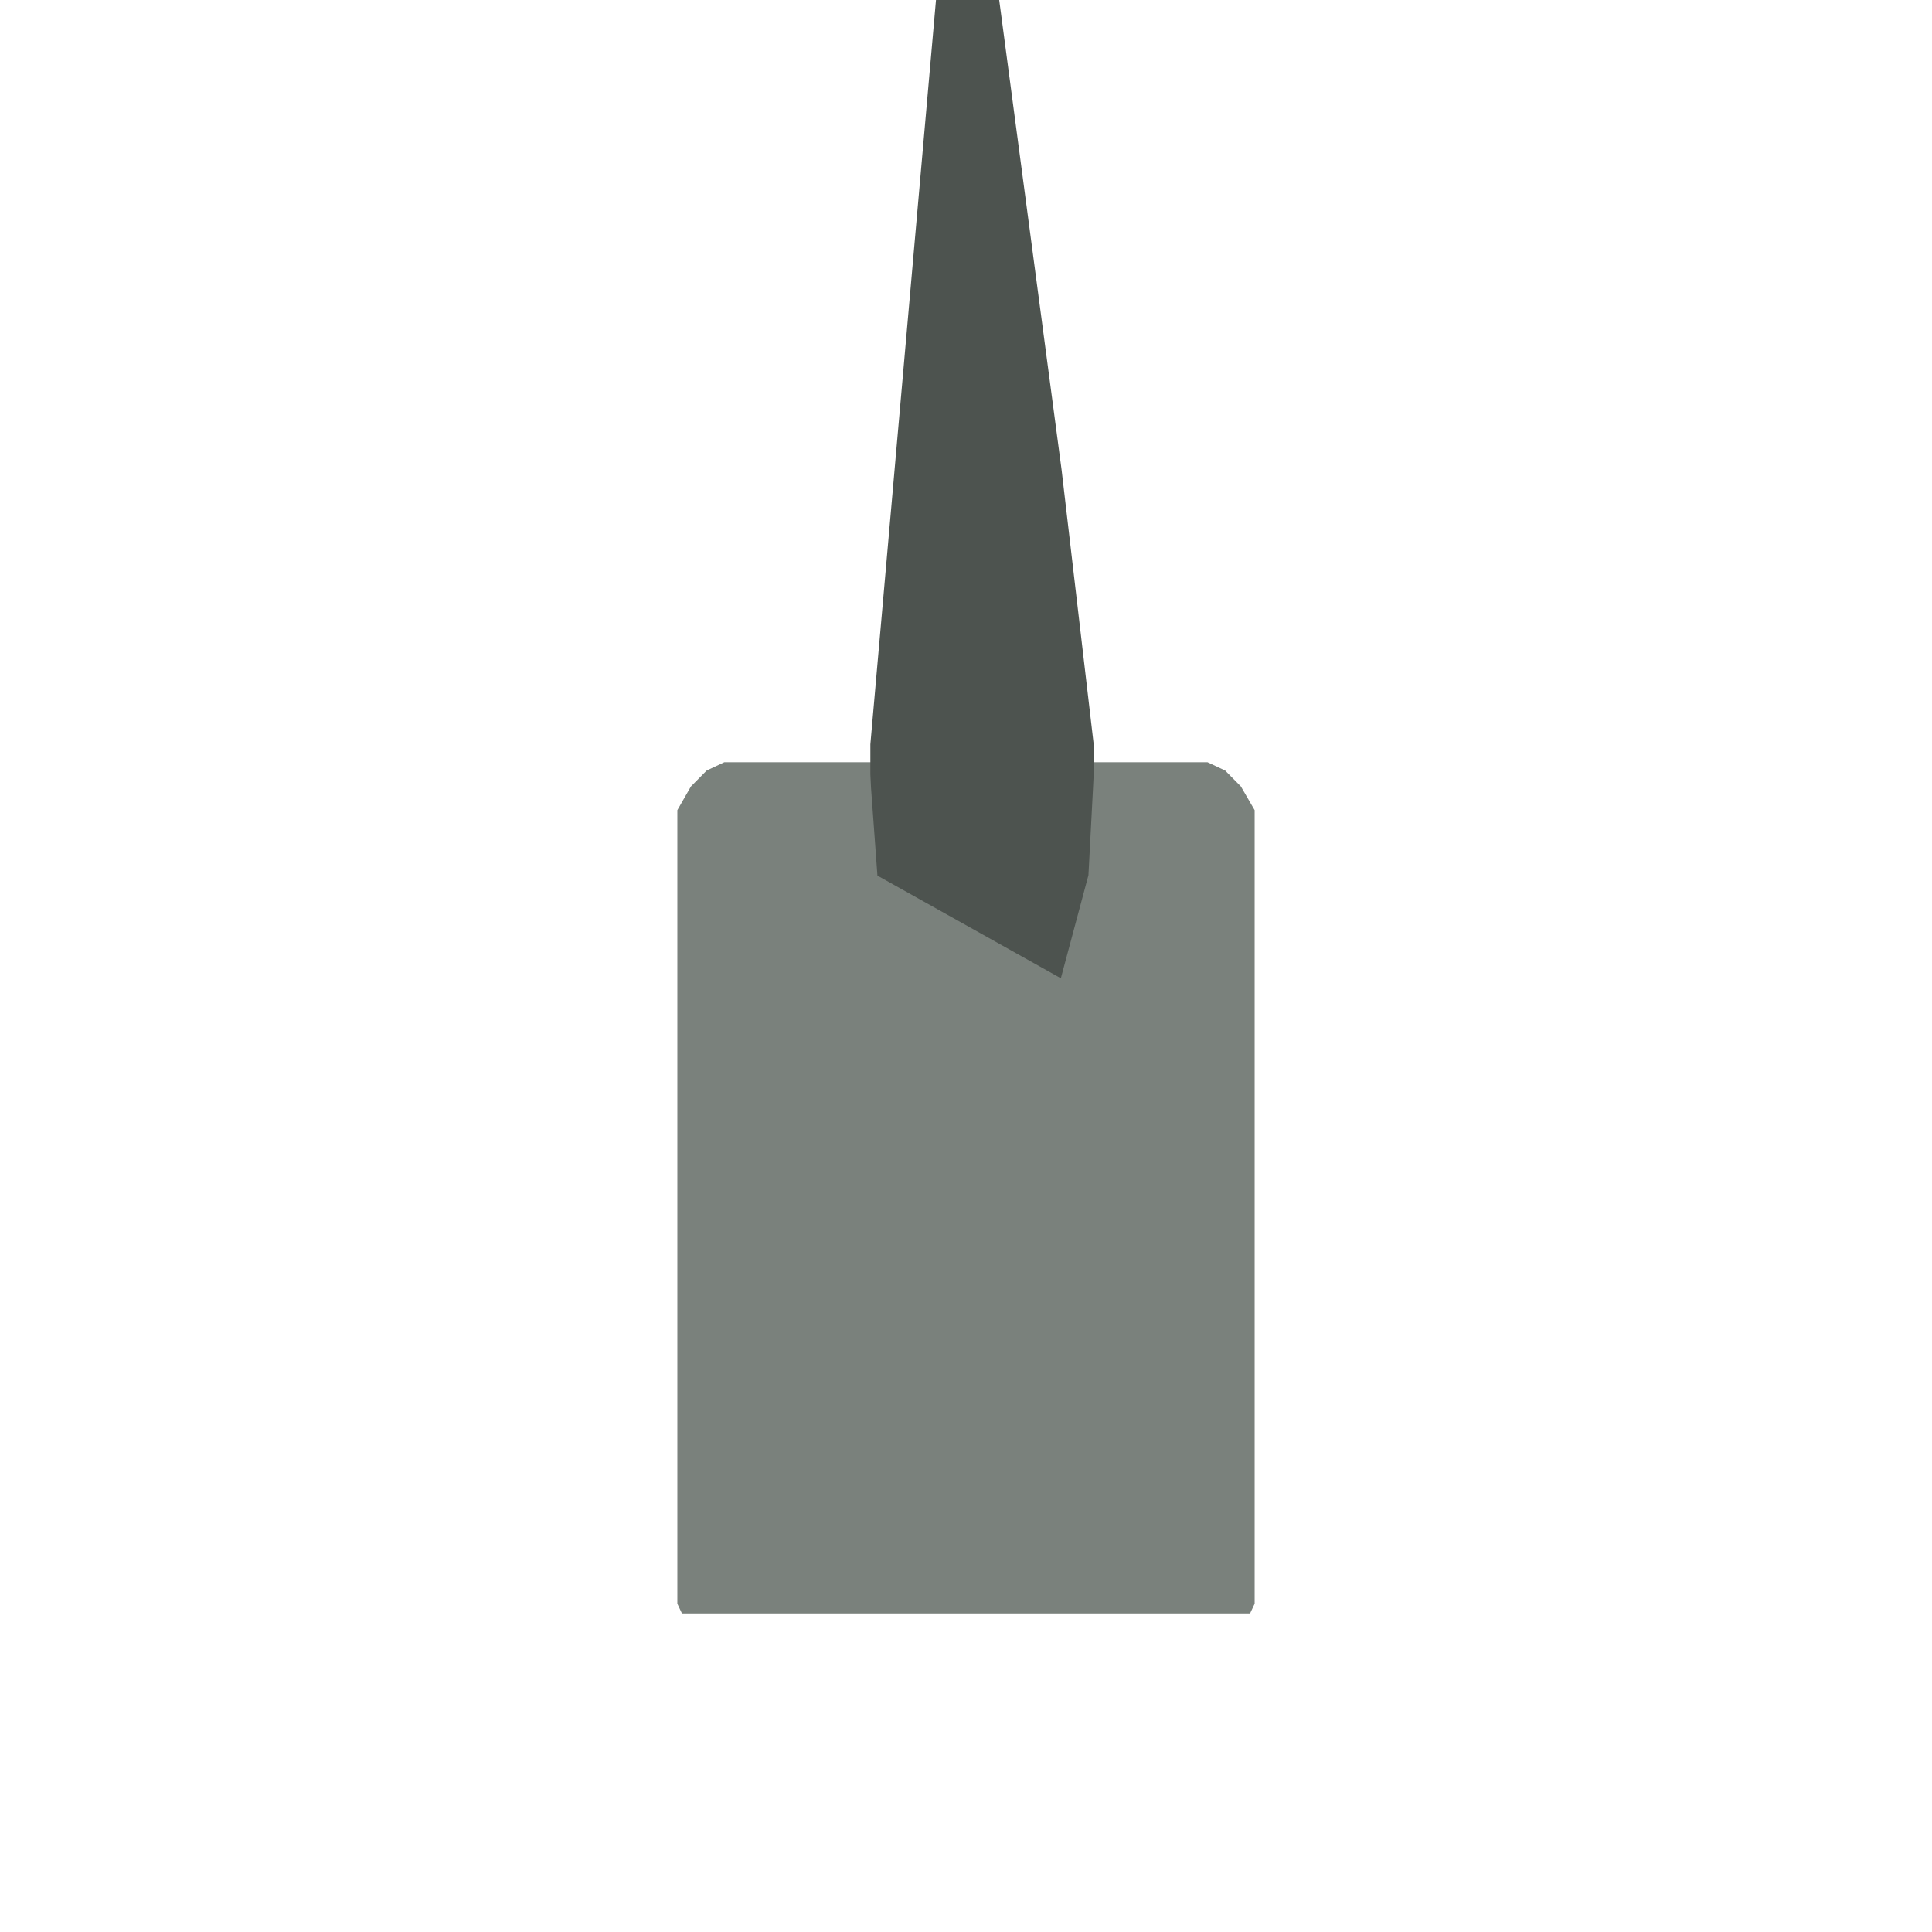
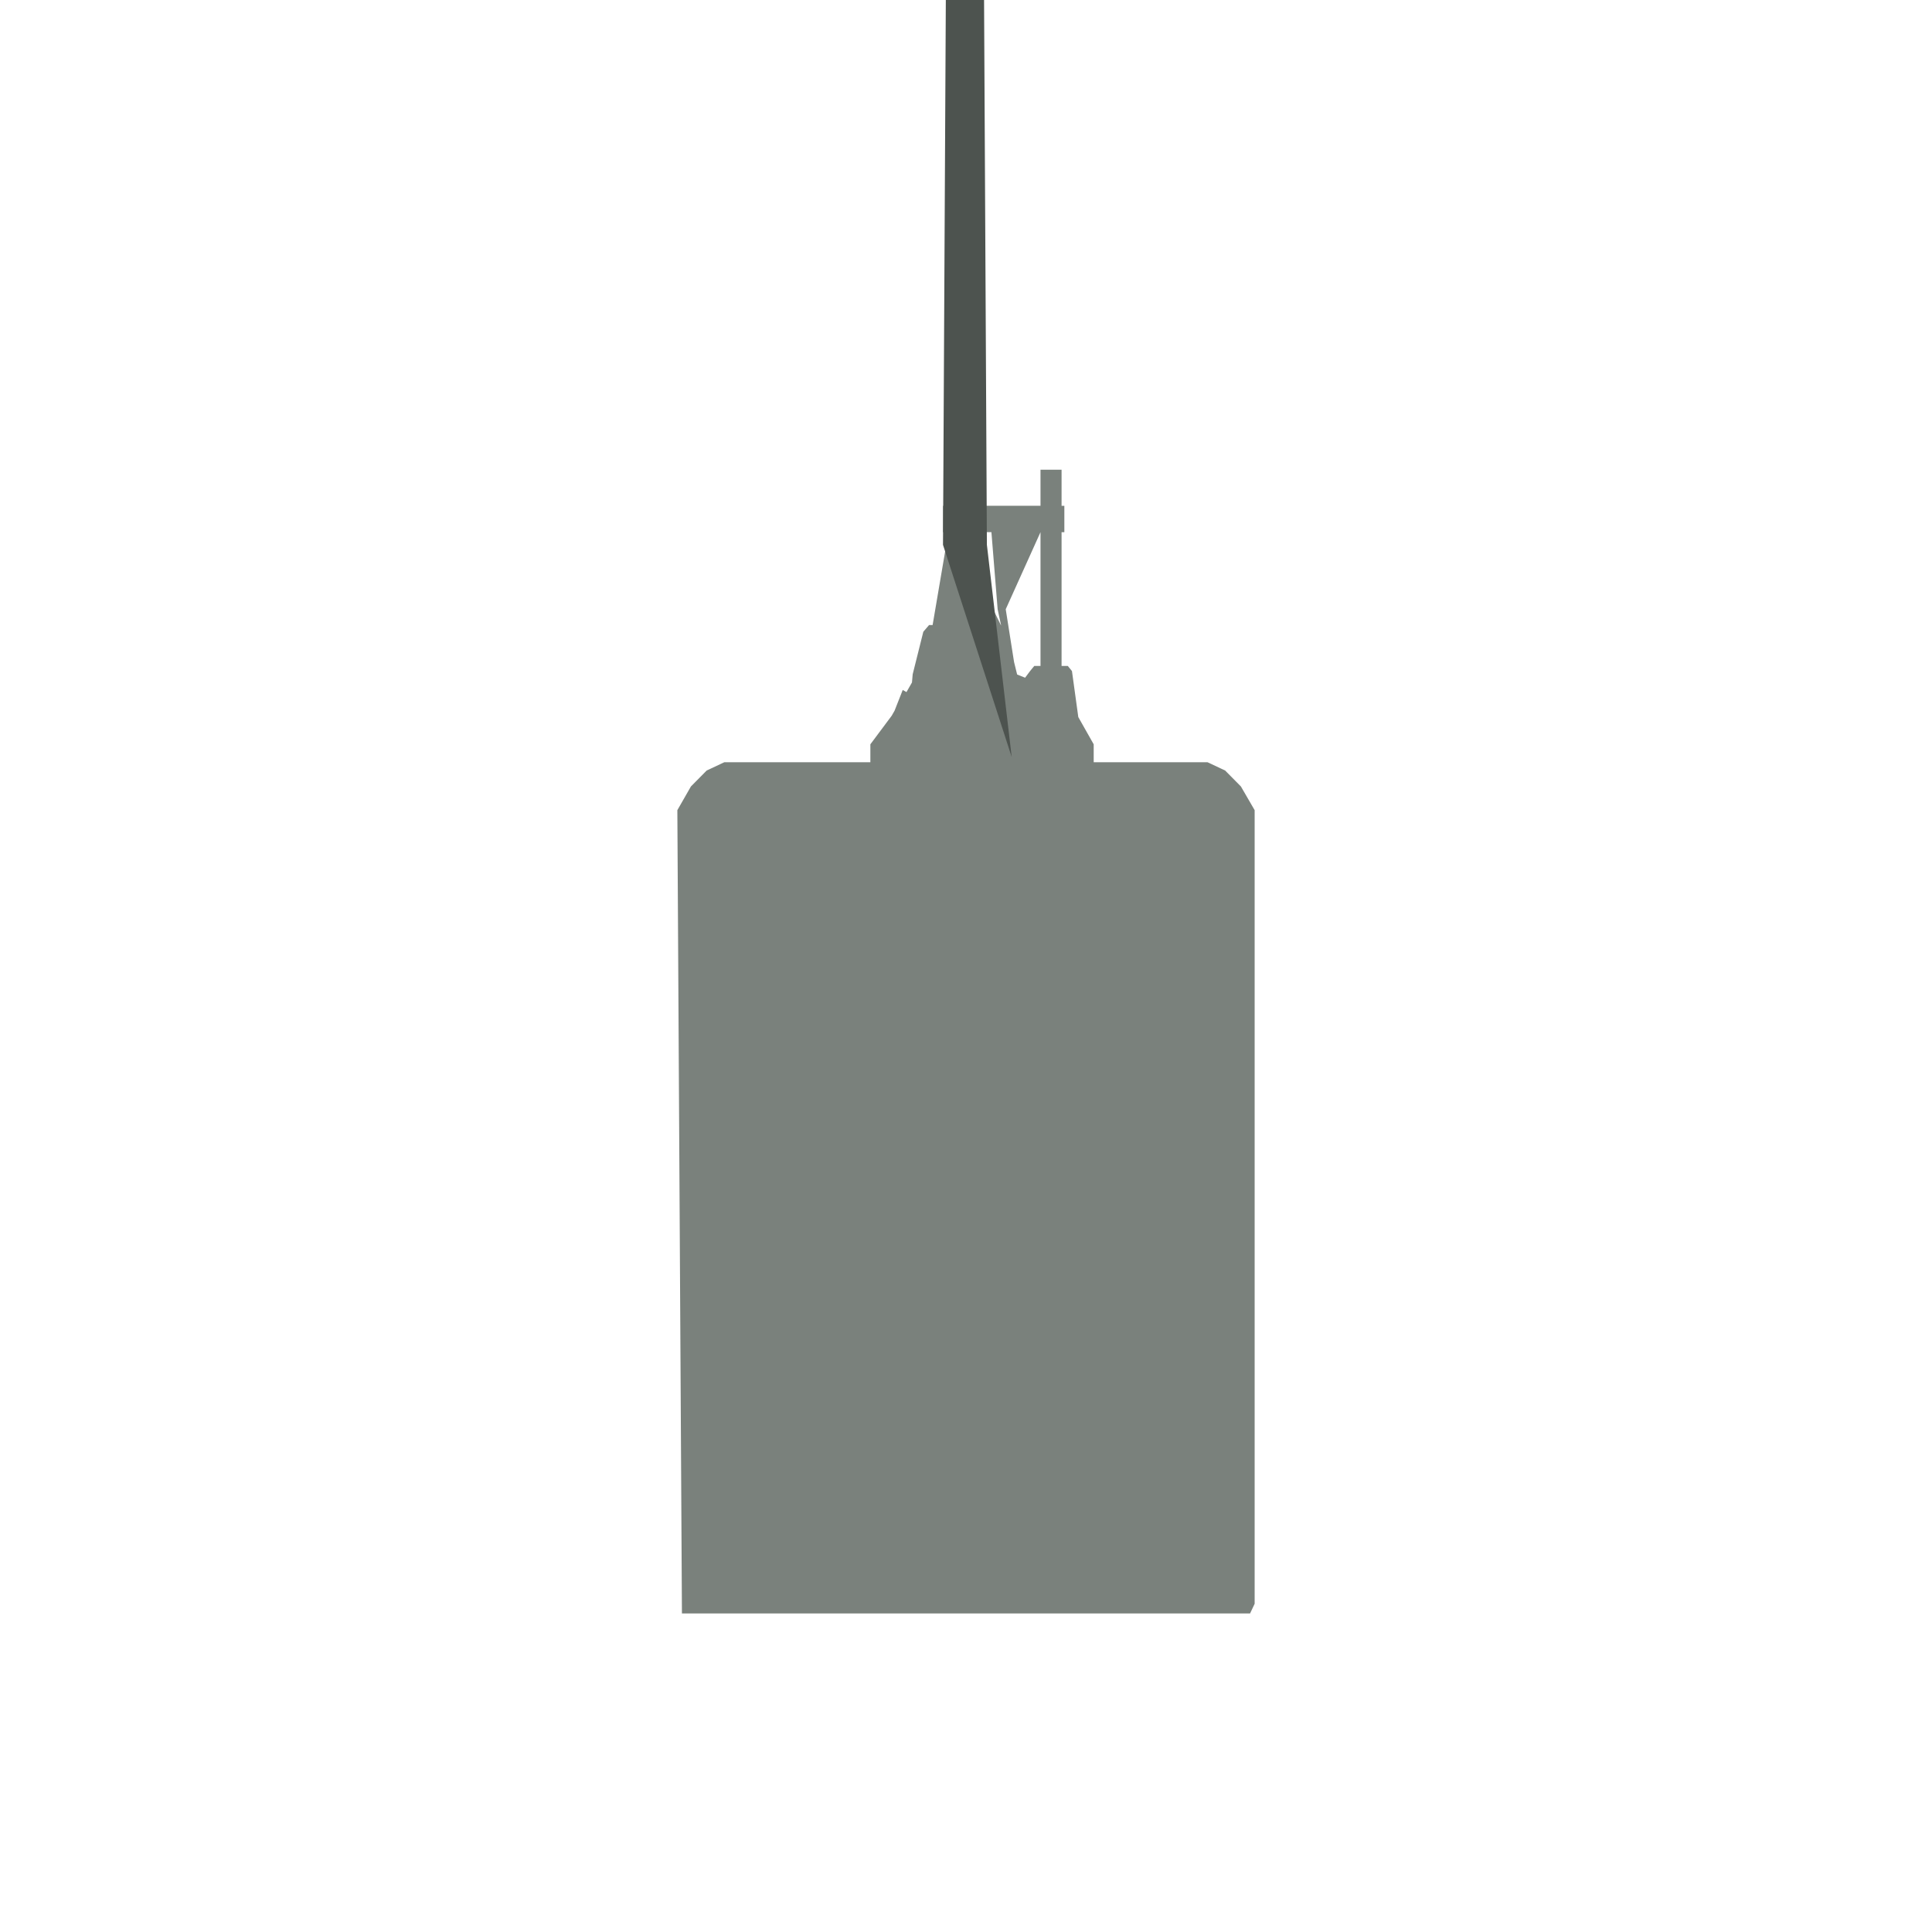
<svg xmlns="http://www.w3.org/2000/svg" viewBox="0 0 320 320">
-   <path d="M112.19 265.63 L112.95 267.24 L207.05 267.24 L207.81 265.63 L207.81 134.19 L205.53 130.26 L202.92 127.62 L200.00 126.25 L119.97 126.25 L117.05 127.62 L114.44 130.26 L112.19 134.19 Z" fill="#7a817c" />
-   <path d="M144.16 126.65 L144.16 128.27 L144.27 130.50 L145.33 145.03 L175.71 162.03 L180.28 144.96 L181.04 130.50 L181.15 128.27 L181.15 126.65 L181.15 124.31 L181.15 123.28 L175.83 77.80 L162.89 -19.64 L161.70 -19.64 L157.94 -19.64 L156.76 -19.64 L144.16 123.28 L144.16 124.31 Z" fill="#4d534f" />
+   <path d="M112.95 267.24 L207.05 267.24 L207.81 265.63 L207.81 134.19 L205.53 130.26 L202.92 127.62 L200.00 126.25 L181.15 126.25 L181.15 123.28 L178.60 118.77 L177.55 111.15 L176.86 110.30 L175.83 110.30 L175.83 88.15 L176.29 88.15 L176.29 83.78 L175.83 83.78 L175.83 77.80 L172.34 77.80 L172.34 83.77 L157.14 83.77 L156.19 83.78 L156.19 88.15 L156.70 88.15 L157.08 88.15 L157.08 88.19 L154.47 103.53 L153.88 103.53 L152.93 104.64 L151.17 111.68 L151.05 113.04 L150.14 114.63 L149.52 114.28 L148.17 117.71 L147.69 118.55 L144.16 123.28 L144.16 126.25 L119.97 126.25 L117.05 127.62 L114.44 130.26 L112.19 134.19 Z M158.35 88.33 L158.35 88.14 L164.21 88.14 L165.24 100.90 L165.81 103.58 L165.77 103.53 Z M172.34 88.14 L172.34 110.30 L171.31 110.30 L170.61 111.15 L169.79 112.25 L168.47 111.72 L167.96 109.65 L166.58 100.91 Z" fill="#7a817c" />
+   <path d="M167.57 125.39 L163.46 90.24 L162.89 -19.64 L156.76 -19.64 L156.19 90.24 Z" fill="#4d534f" />
</svg>
